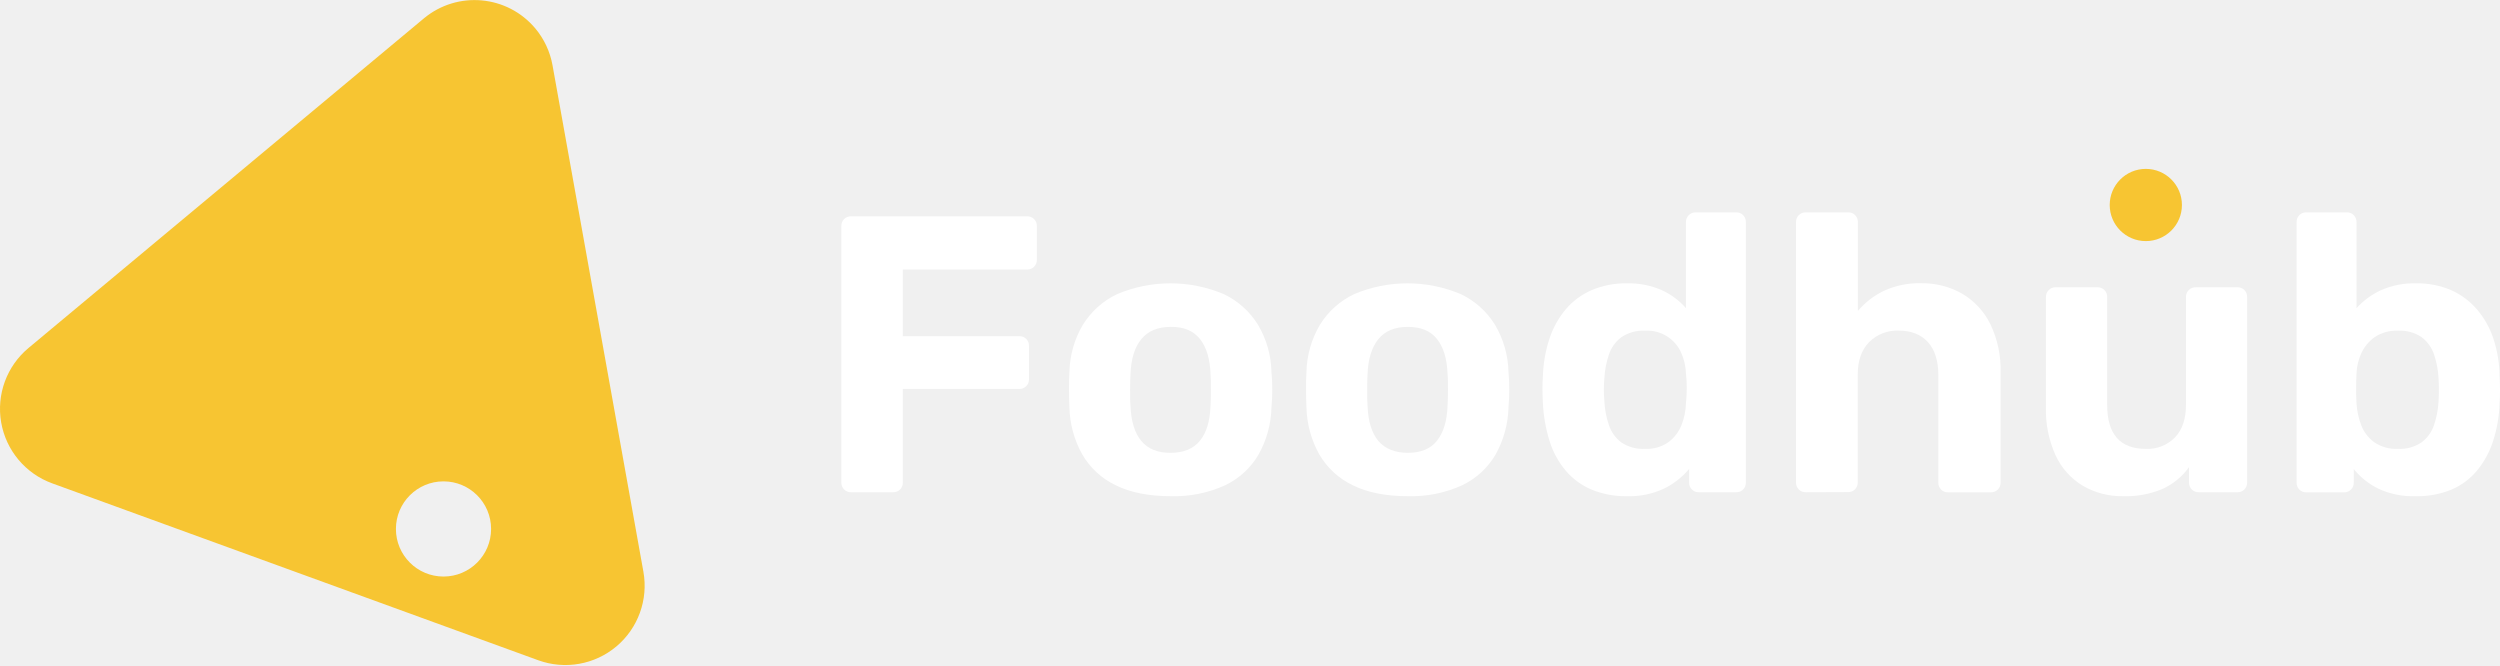
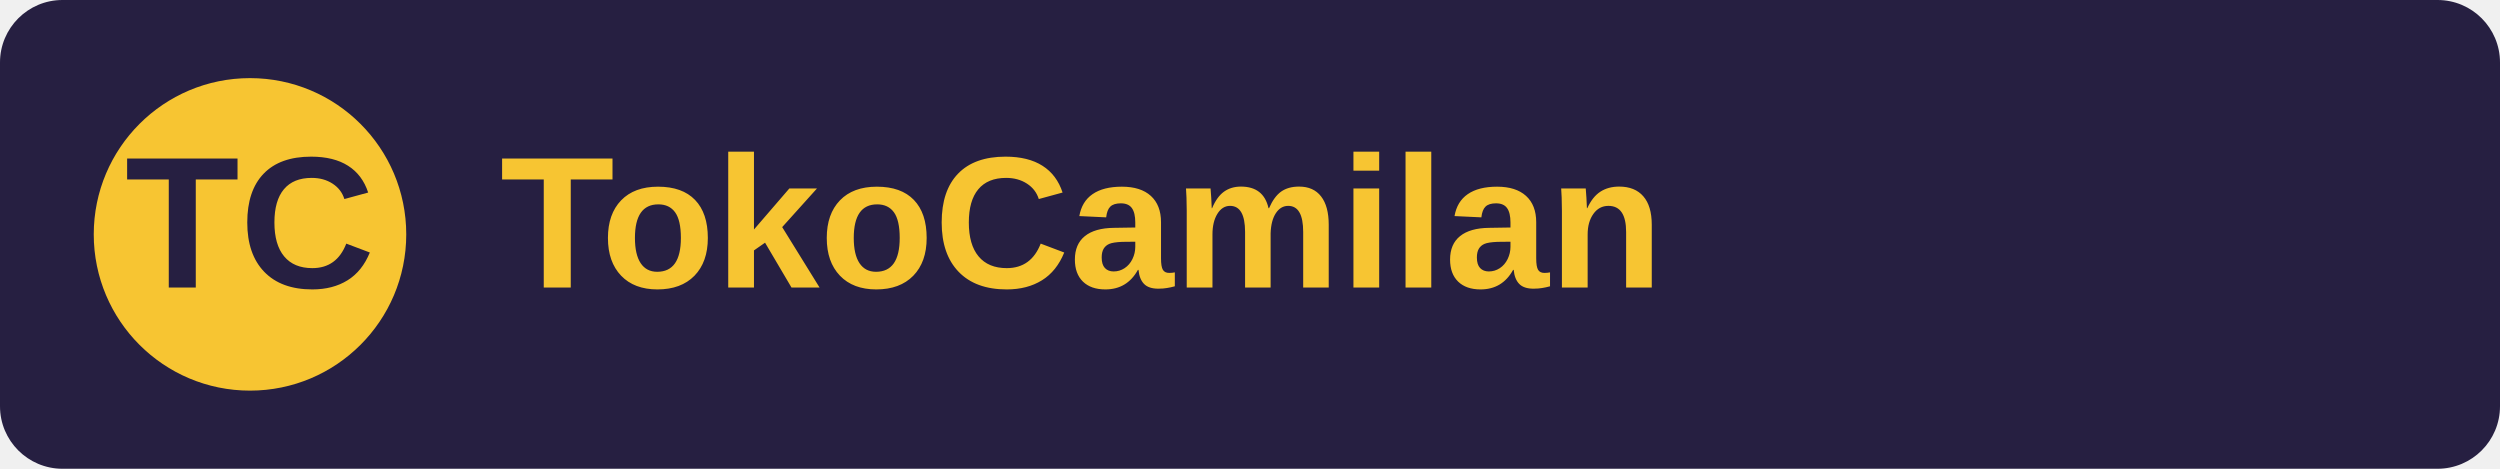
- <svg xmlns="http://www.w3.org/2000/svg" viewBox="0 0 657.71 174.96">
-   <defs>
-     <style>.cls-1,.cls-3{fill:#f7c532;}.cls-1{fill-rule:evenodd;}.cls-2{fill:#fff;}</style>
-   </defs>
-   <g id="Layer_2" data-name="Layer 2">
-     <g id="Layer_1-2" data-name="Layer 1">
-       <path id="path-1" class="cls-1" d="M140.85,7.5a20.82,20.82,0,0,1,4.51,9.68l23.91,133.24A20.86,20.86,0,0,1,141.6,173.7L13.73,127.16A20.85,20.85,0,0,1,7.51,91.54l104-86.7A20.86,20.86,0,0,1,140.85,7.5ZM116.69,126.64a12.52,12.52,0,1,0,12.51,12.51A12.52,12.52,0,0,0,116.69,126.64Z" />
-       <path class="cls-2" d="M223.94,129.5a2.5,2.5,0,0,1-2.6-2.59V59.5a2.5,2.5,0,0,1,2.6-2.59h46.25a2.5,2.5,0,0,1,2.59,2.59v8.82a2.5,2.5,0,0,1-2.59,2.59H237.52V88.44h30.59a2.48,2.48,0,0,1,2.6,2.59v8.81a2.41,2.41,0,0,1-.73,1.76,2.52,2.52,0,0,1-1.87.73H237.52v24.58a2.48,2.48,0,0,1-2.59,2.59Z" />
-       <path class="cls-2" d="M308,130.54q-8.61,0-14.42-2.85a20.27,20.27,0,0,1-8.86-8.15,26.47,26.47,0,0,1-3.37-12.34c-.07-1.38-.11-3-.11-4.71s0-3.3.11-4.62a25.33,25.33,0,0,1,3.52-12.39,21.36,21.36,0,0,1,9-8.09,36.08,36.08,0,0,1,28.11,0,21.42,21.42,0,0,1,9,8.09,25.33,25.33,0,0,1,3.52,12.39,44.28,44.28,0,0,1,.21,4.62,47.12,47.12,0,0,1-.21,4.71,26.47,26.47,0,0,1-3.37,12.34,20.32,20.32,0,0,1-8.86,8.15A32.35,32.35,0,0,1,308,130.54Zm0-11.41q5.07,0,7.67-3.16t2.8-9.28c.07-1,.1-2.42.1-4.15s0-3.11-.1-4.15q-.21-6-2.8-9.23T308,86q-5.09,0-7.73,3.21t-2.85,9.23c-.07,1-.11,2.42-.11,4.15s0,3.11.11,4.15q.21,6.12,2.85,9.28T308,119.13Z" />
-       <path class="cls-2" d="M370.36,130.54q-8.61,0-14.41-2.85a20.29,20.29,0,0,1-8.87-8.15,26.59,26.59,0,0,1-3.37-12.34c-.07-1.38-.11-3-.11-4.71s0-3.3.11-4.62a25.44,25.44,0,0,1,3.52-12.39,21.39,21.39,0,0,1,9-8.09,36.06,36.06,0,0,1,28.1,0,21.36,21.36,0,0,1,9,8.09,25.44,25.44,0,0,1,3.53,12.39c.13,1.32.2,2.85.2,4.62s-.07,3.33-.2,4.71a26.71,26.71,0,0,1-3.37,12.34,20.35,20.35,0,0,1-8.87,8.15A32.29,32.29,0,0,1,370.36,130.54Zm0-11.41c3.39,0,5.94-1,7.67-3.16s2.66-5.2,2.8-9.28c.07-1,.11-2.42.11-4.15s0-3.11-.11-4.15q-.21-6-2.8-9.23C376.3,87,373.75,86,370.36,86s-6,1.07-7.73,3.21-2.71,5.22-2.85,9.23c-.07,1-.1,2.42-.1,4.15s0,3.11.1,4.15q.21,6.12,2.85,9.28C364.4,118.08,367,119.13,370.36,119.13Z" />
-       <path class="cls-2" d="M428,130.54a23.48,23.48,0,0,1-9.23-1.71,18.23,18.23,0,0,1-6.85-5,22.43,22.43,0,0,1-4.25-7.78,40,40,0,0,1-1.76-10c-.07-1.31-.11-2.5-.11-3.57s0-2.23.11-3.48a35.08,35.08,0,0,1,1.71-9.85,23.45,23.45,0,0,1,4.25-7.72,18.66,18.66,0,0,1,6.84-5.09A22.88,22.88,0,0,1,428,74.54a21.53,21.53,0,0,1,9.22,1.81,18.83,18.83,0,0,1,6.33,4.72V58.47a2.5,2.5,0,0,1,2.59-2.6h10.68a2.45,2.45,0,0,1,1.77.73,2.54,2.54,0,0,1,.72,1.87v68.44a2.52,2.52,0,0,1-.72,1.86,2.41,2.41,0,0,1-1.77.73h-9.95a2.37,2.37,0,0,1-1.76-.73,2.49,2.49,0,0,1-.73-1.86v-3.53a20.51,20.51,0,0,1-6.53,5.13A21.43,21.43,0,0,1,428,130.54Zm4.77-12.45a10,10,0,0,0,6.17-1.76,10.44,10.44,0,0,0,3.42-4.46,17,17,0,0,0,1.19-5.81,37,37,0,0,0,.21-3.94,34.17,34.17,0,0,0-.21-3.83,14.48,14.48,0,0,0-1.24-5.45A9.75,9.75,0,0,0,432.79,87a10.17,10.17,0,0,0-6.23,1.71,9.37,9.37,0,0,0-3.26,4.51,22.61,22.61,0,0,0-1.2,6.12,34.53,34.53,0,0,0,0,6.43,22.53,22.53,0,0,0,1.2,6.12,9.32,9.32,0,0,0,3.26,4.51A10.17,10.17,0,0,0,432.79,118.09Z" />
-       <path class="cls-2" d="M475.09,129.5a2.5,2.5,0,0,1-2.59-2.59V58.47a2.5,2.5,0,0,1,2.59-2.6h11.2a2.45,2.45,0,0,1,1.77.73,2.54,2.54,0,0,1,.72,1.87V81.8a20.7,20.7,0,0,1,6.85-5.29,22.08,22.08,0,0,1,9.74-2,21.18,21.18,0,0,1,10.84,2.75,19,19,0,0,1,7.41,8A27.47,27.47,0,0,1,526.32,98v28.93a2.48,2.48,0,0,1-2.59,2.59h-11.3a2.39,2.39,0,0,1-1.77-.73,2.52,2.52,0,0,1-.72-1.86V98.6q0-5.5-2.7-8.56c-1.8-2-4.35-3.06-7.67-3.06A10.39,10.39,0,0,0,491.74,90q-3,3.06-3,8.56v28.31a2.52,2.52,0,0,1-.72,1.86,2.41,2.41,0,0,1-1.77.73Z" />
-       <path class="cls-2" d="M558.57,130.54a20.41,20.41,0,0,1-10.63-2.75,18.28,18.28,0,0,1-7.15-8,28.79,28.79,0,0,1-2.54-12.7V78.17A2.56,2.56,0,0,1,539,76.3a2.42,2.42,0,0,1,1.77-.72h11a2.48,2.48,0,0,1,2.59,2.59v28.31q0,11.61,10.16,11.61a10.06,10.06,0,0,0,7.73-3.06c1.9-2,2.85-4.89,2.85-8.55V78.17a2.48,2.48,0,0,1,2.59-2.59h11a2.44,2.44,0,0,1,1.77.72,2.56,2.56,0,0,1,.72,1.87v48.74a2.52,2.52,0,0,1-.72,1.86,2.41,2.41,0,0,1-1.77.73H578.48a2.5,2.5,0,0,1-2.59-2.59v-4a17.53,17.53,0,0,1-6.95,5.71A24.6,24.6,0,0,1,558.57,130.54Z" />
-       <path class="cls-2" d="M635.52,130.54a21.44,21.44,0,0,1-9.86-2,19.23,19.23,0,0,1-6.42-5.13v3.53a2.5,2.5,0,0,1-2.6,2.59h-9.85a2.48,2.48,0,0,1-2.59-2.59V58.47a2.48,2.48,0,0,1,2.59-2.6h10.68a2.45,2.45,0,0,1,1.77.73,2.54,2.54,0,0,1,.72,1.87v22.6a20,20,0,0,1,6.43-4.72,21.33,21.33,0,0,1,9.13-1.81,22.65,22.65,0,0,1,9.38,1.81,19.35,19.35,0,0,1,6.79,5.09A23,23,0,0,1,656,89.16,32.78,32.78,0,0,1,657.6,99c.07,1.25.11,2.4.11,3.48s0,2.26-.11,3.57a36,36,0,0,1-1.71,10,23.45,23.45,0,0,1-4.25,7.78,17.85,17.85,0,0,1-6.74,5A23.69,23.69,0,0,1,635.52,130.54Zm-4.67-12.45a10.14,10.14,0,0,0,6.22-1.71,9.41,9.41,0,0,0,3.27-4.51,22.92,22.92,0,0,0,1.19-6.12,49.27,49.27,0,0,0,0-6.43,23,23,0,0,0-1.19-6.12,9.45,9.45,0,0,0-3.27-4.51A10.14,10.14,0,0,0,630.85,87a10.3,10.3,0,0,0-6.07,1.66,10.66,10.66,0,0,0-3.52,4.2,13.81,13.81,0,0,0-1.3,5.45c-.07,1.24-.1,2.52-.1,3.83s0,2.63.1,3.94a19.52,19.52,0,0,0,1.25,5.81,9.85,9.85,0,0,0,3.42,4.46A10.17,10.17,0,0,0,630.85,118.09Z" />
-       <circle class="cls-3" cx="564.53" cy="53.93" r="9.5" />
-     </g>
-   </g>
+ <svg xmlns="http://www.w3.org/2000/svg" viewBox="0 0 800 150">
+   <rect width="100%" height="100%" fill="#261f41" rx="20" ry="20" />
+   <circle cx="80" cy="75" r="50" fill="#f7c532" />
+   <text x="80" y="75" dominant-baseline="middle" text-anchor="middle" font-family="Arial" font-size="60" fill="#261f41" font-weight="bold">TC</text>
+   <text x="160" y="75" dominant-baseline="middle" font-family="Arial" font-size="60" fill="#f7c532" font-weight="bold">TokoCamilan</text>
</svg>
